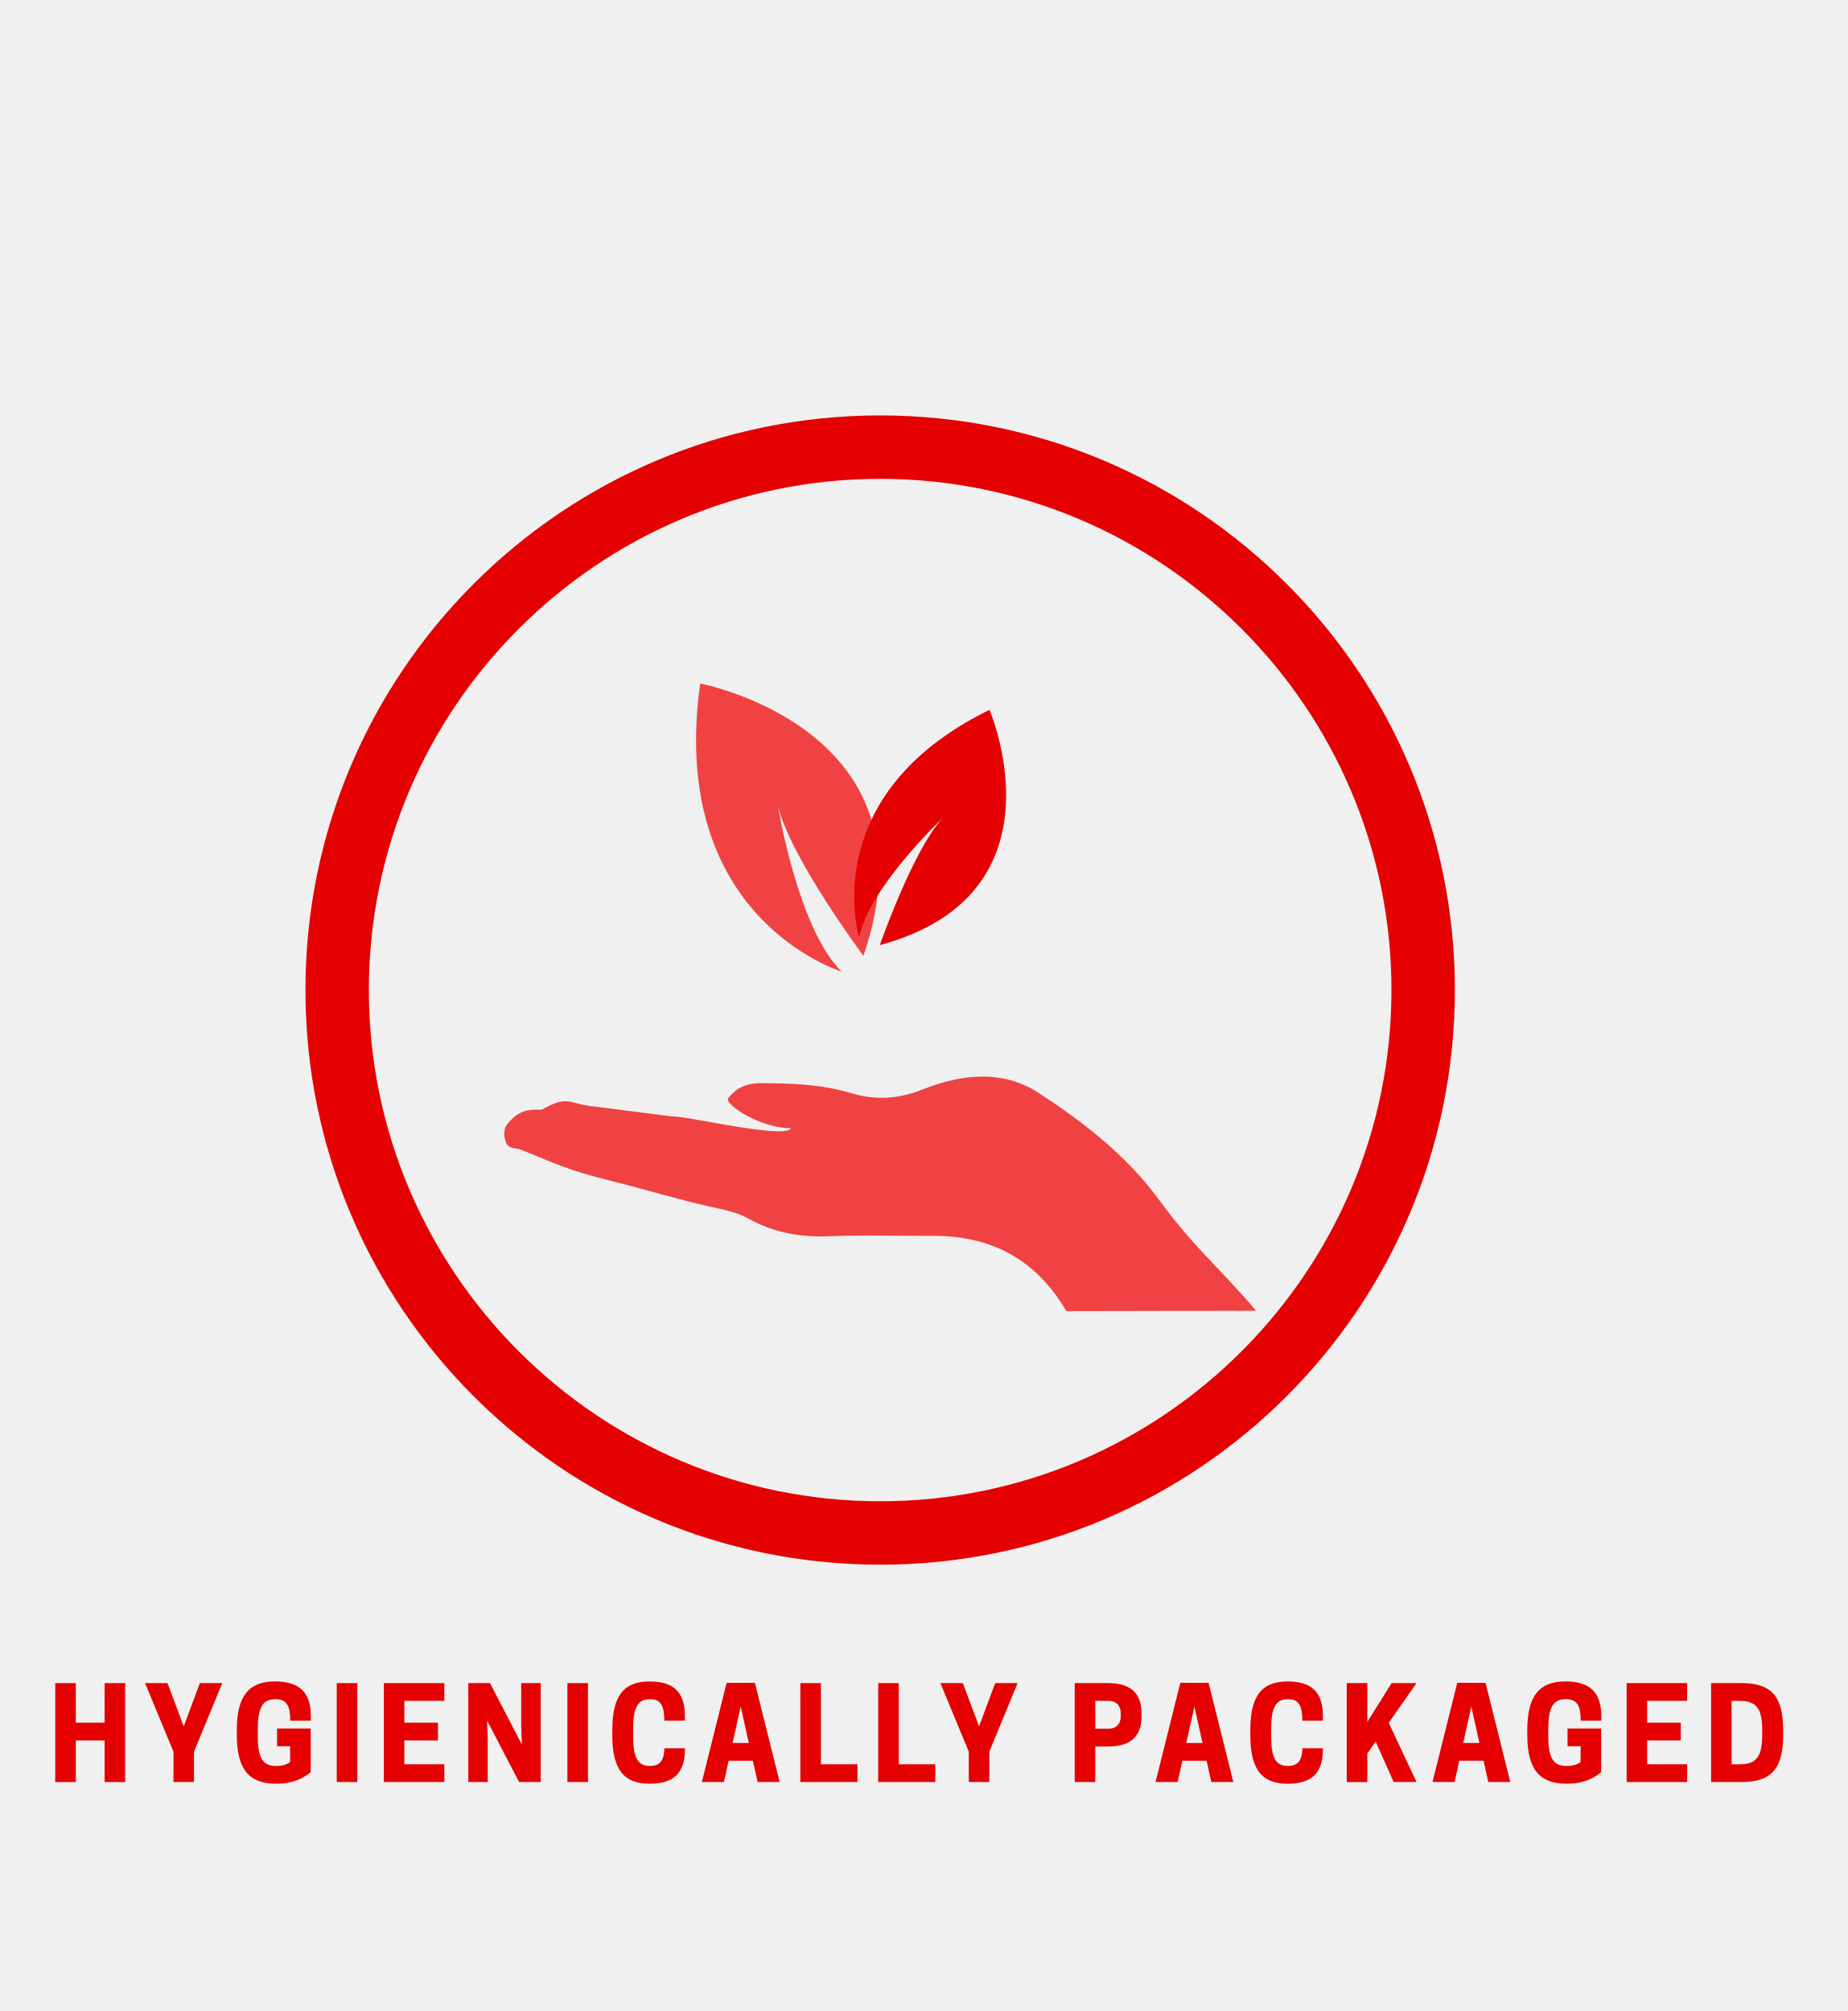
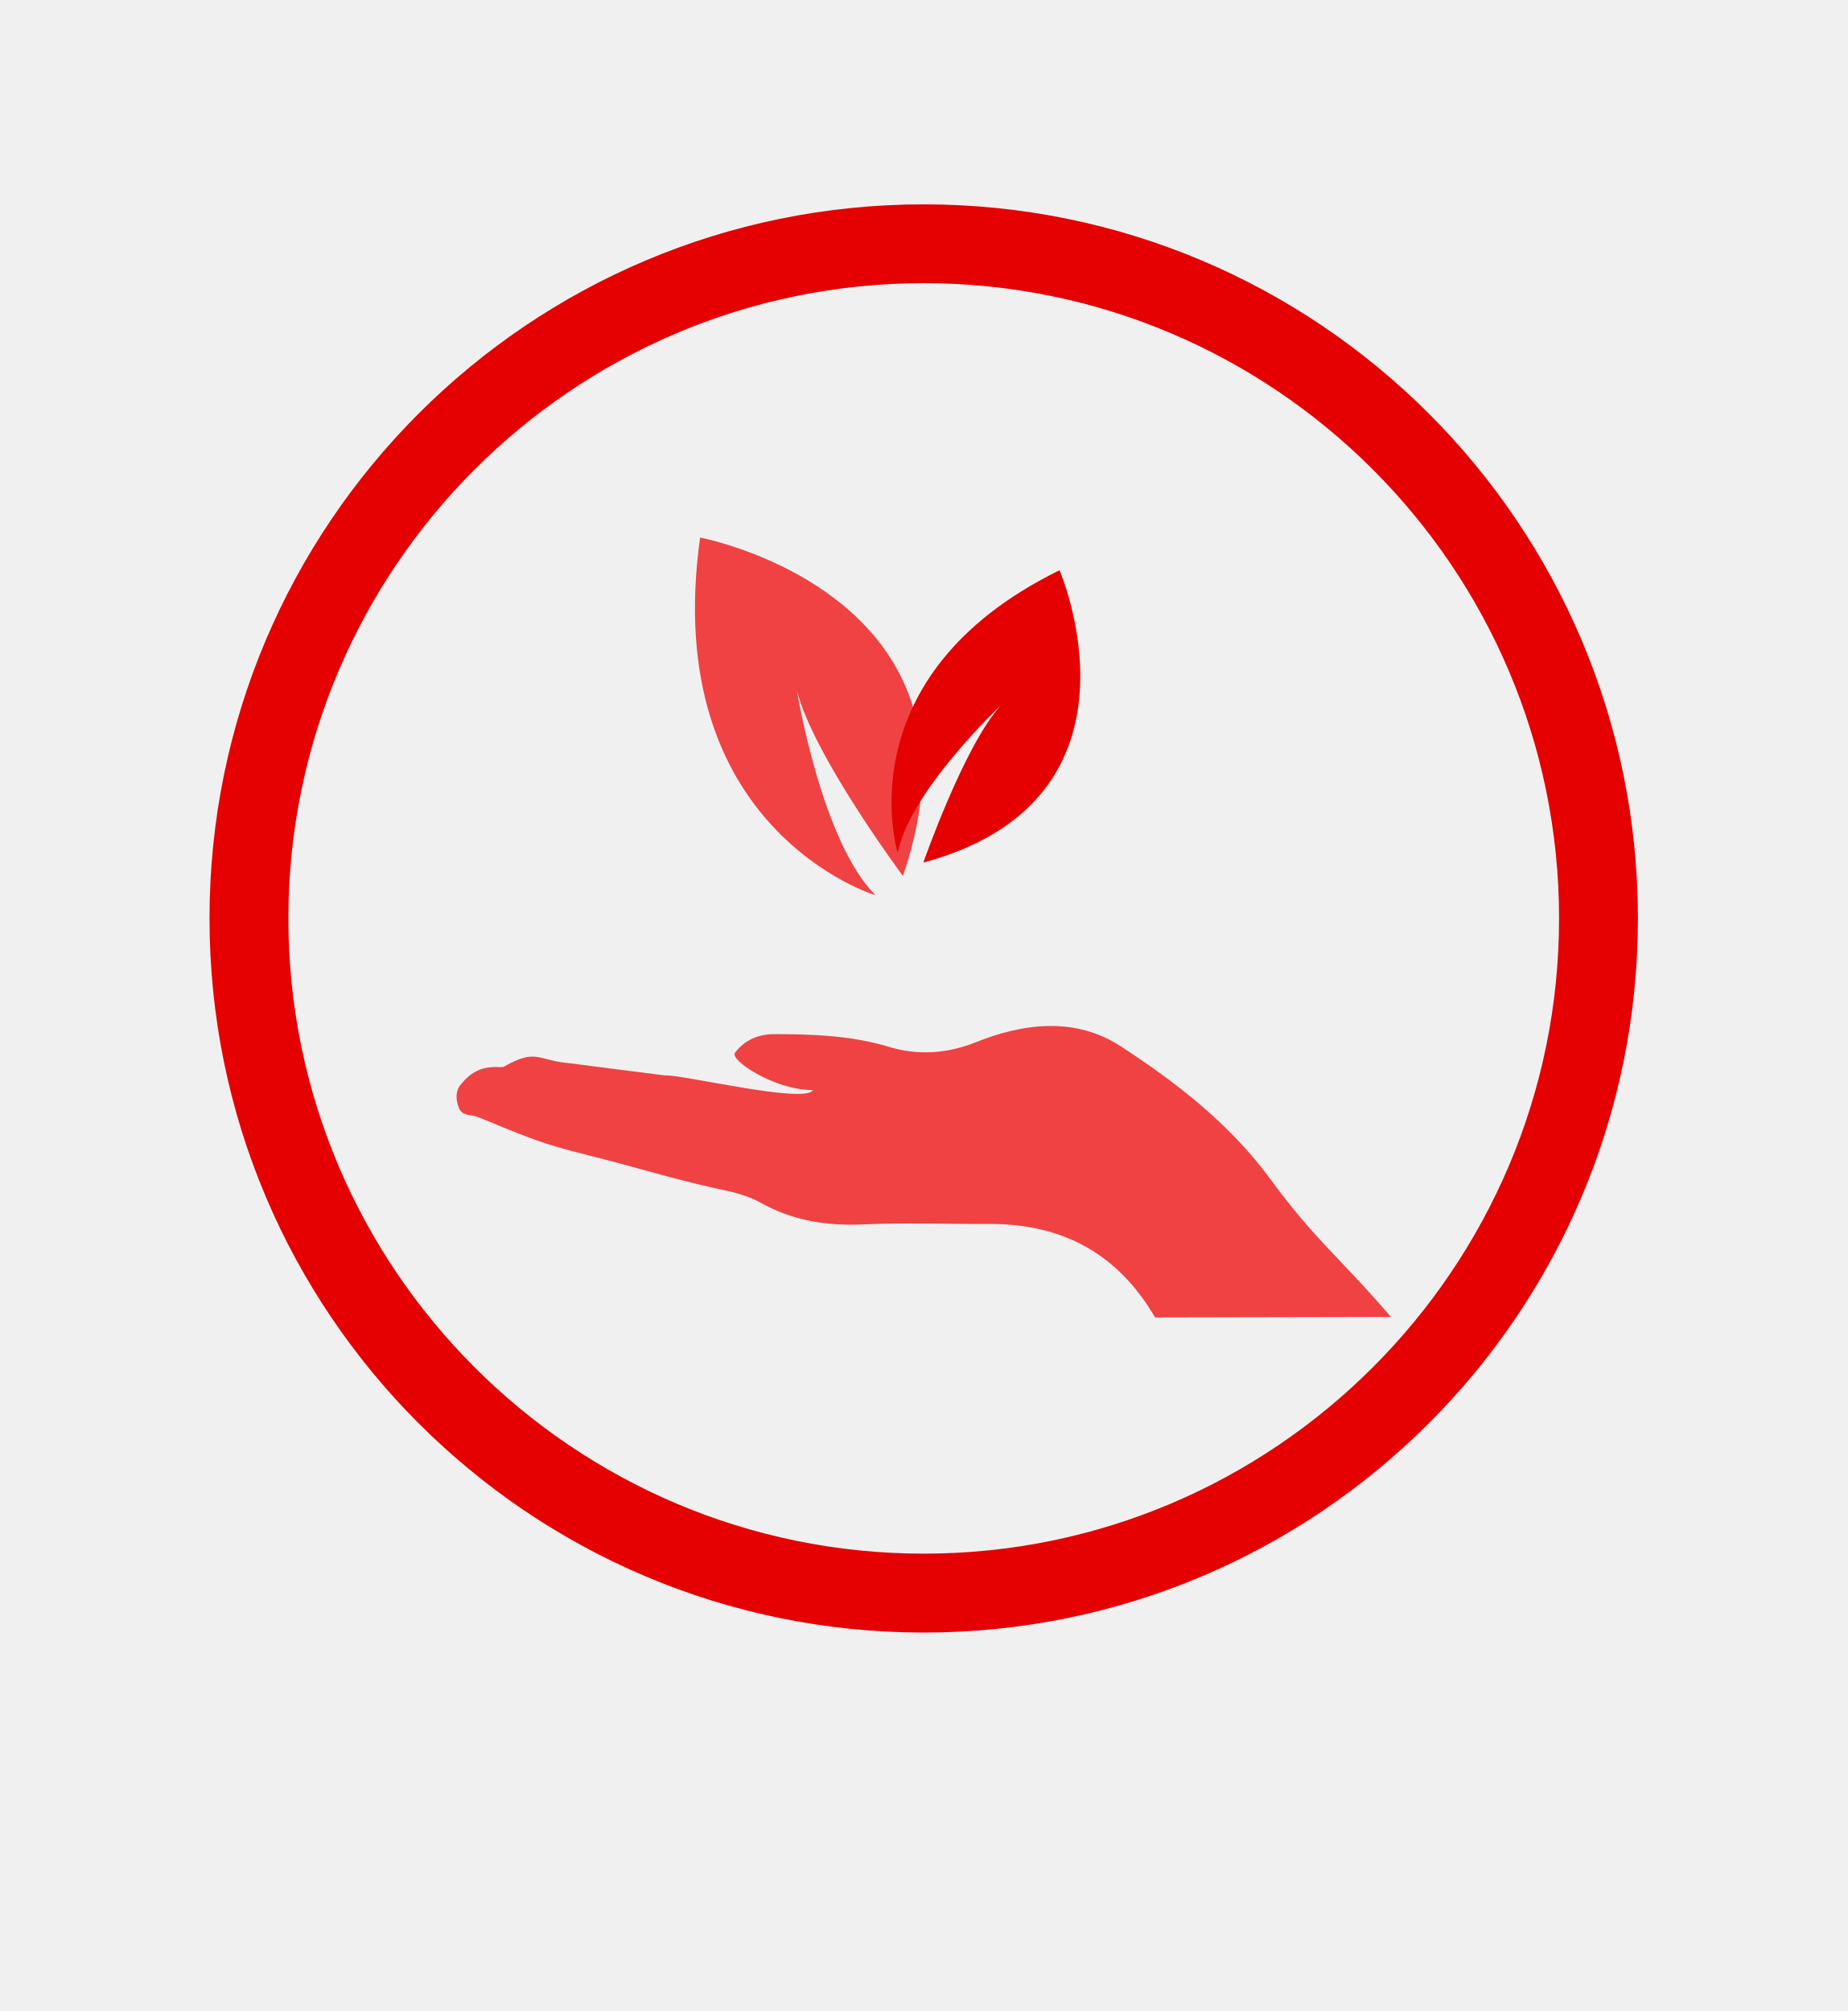
<svg xmlns="http://www.w3.org/2000/svg" version="1.1" x="0px" y="0px" viewBox="0 0 464.35 505.53" style="enable-background:new 0 0 464.35 505.53;" xml:space="preserve">
  <style type="text/css">
	.st0{fill:#E50102;}
	.st1{fill:#FFFFFF;}
	.st2{fill:#F0F4C3;}
	.st3{fill:#FFC107;}
	.st4{fill:#1E88E5;}
	.st5{fill:#FFECB3;}
	.st6{fill:#3F51B5;}
	.st7{fill:#A3D866;}
	.st8{fill:#FF7043;}
	.st9{fill:#6D4C41;}
	.st10{fill:#FFD700;}
	.st11{fill:#5DADE2;}
	.st12{fill:#FDF5E6;}
	.st13{fill:#424242;}
	.st14{fill:#FBE134;}
	.st15{fill:#FCF8F1;}
	.st16{fill:#FBF7F0;}
	.st17{fill:#F04243;}
	.st18{clip-path:url(#SVGID_15_);fill:#E50102;}
	.st19{clip-path:url(#SVGID_15_);}
	.st20{clip-path:url(#SVGID_16_);fill:#FFC800;}
	.st21{fill:#754CAD;}
	.st22{opacity:0.6;clip-path:url(#SVGID_18_);fill:url(#);}
	.st23{display:none;fill:#5DADE2;}
	.st24{fill:#F39823;}
	.st25{opacity:0.9;fill:url(#);}
	.st26{fill:#FFC800;}
	.st27{fill:#D678C5;}
	.st28{opacity:0.43;fill:url(#);}
	.st29{opacity:0.33;}
	.st30{filter:url(#Adobe_OpacityMaskFilter);}
	.st31{mask:url(#SVGID_19_);}
	.st32{fill:#7B7B7B;}
	.st33{fill:#562896;}
	.st34{fill:#6436A3;}
	.st35{filter:url(#Adobe_OpacityMaskFilter_1_);}
	.st36{mask:url(#SVGID_20_);}
	.st37{fill:#D4D4D3;}
	.st38{fill:#F1C700;}
	.st39{fill:#ECA00E;}
	.st40{fill:#F3D12E;}
	.st41{fill:#F3CF24;}
	.st42{fill:#F4D869;}
	.st43{fill:#F1D03B;}
	.st44{fill:#67359B;}
	.st45{fill:#5F2B97;}
	.st46{fill:none;stroke:#FFFFFF;stroke-width:0.5;stroke-miterlimit:10;}
	.st47{filter:url(#Adobe_OpacityMaskFilter_2_);}
	.st48{mask:url(#SVGID_21_);}
	.st49{fill:#FFD606;}
	.st50{fill:#FFCB00;}
	.st51{fill:#DBB800;}
	.st52{fill:#F3D633;}
	.st53{filter:url(#Adobe_OpacityMaskFilter_3_);}
	.st54{mask:url(#SVGID_22_);}
	.st55{fill:#EF820A;}
	.st56{opacity:0.45;fill:#EF820A;}
	.st57{filter:url(#Adobe_OpacityMaskFilter_4_);}
	.st58{mask:url(#SVGID_23_);}
	.st59{filter:url(#Adobe_OpacityMaskFilter_5_);}
	.st60{mask:url(#SVGID_24_);}
	.st61{filter:url(#Adobe_OpacityMaskFilter_6_);}
	.st62{mask:url(#SVGID_25_);}
	.st63{filter:url(#Adobe_OpacityMaskFilter_7_);}
	.st64{mask:url(#SVGID_26_);}
	.st65{filter:url(#Adobe_OpacityMaskFilter_8_);}
	.st66{mask:url(#SVGID_27_);}
	.st67{filter:url(#Adobe_OpacityMaskFilter_9_);}
	.st68{mask:url(#SVGID_28_);}
	.st69{filter:url(#Adobe_OpacityMaskFilter_10_);}
	.st70{mask:url(#SVGID_29_);}
	.st71{filter:url(#Adobe_OpacityMaskFilter_11_);}
	.st72{mask:url(#SVGID_30_);}
	.st73{filter:url(#Adobe_OpacityMaskFilter_12_);}
	.st74{mask:url(#SVGID_31_);}
	.st75{filter:url(#Adobe_OpacityMaskFilter_13_);}
	.st76{mask:url(#SVGID_32_);}
	.st77{clip-path:url(#SVGID_34_);fill:#D678C5;}
	.st78{clip-path:url(#SVGID_36_);fill:#FFC800;}
	.st79{opacity:0.25;fill:#68182B;}
	
		.st80{fill:#FFFFFF;stroke:#68182B;stroke-width:3;stroke-linecap:round;stroke-linejoin:round;stroke-miterlimit:10;stroke-dasharray:2,10;}
	.st81{fill:#68182B;}
	.st82{fill:#FF2E60;}
	.st83{fill:#C18957;}
	.st84{fill:#EA0F4D;}
	.st85{fill:#FF6699;}
	.st86{fill:#AF7341;}
	.st87{fill:#E2A97A;}
	.st88{fill:#5CFFCD;}
	.st89{fill:#FFF18A;}
	.st90{fill:#DDA96B;}
	.st91{fill:#F3AF79;}
	.st92{fill:#FFF7CF;}
	.st93{fill:#27D89D;}
	.st94{fill:#D3FFEB;}
	.st95{fill:#FF7A0D;}
	.st96{fill:#EF6200;}
	.st97{fill:#FFB85A;}
	.st98{fill:none;stroke:#FFFFFF;stroke-width:0.5;stroke-linecap:round;stroke-linejoin:round;stroke-miterlimit:10;}
	.st99{clip-path:url(#SVGID_38_);}
	.st100{fill:none;stroke:#FFD700;stroke-width:0.5;stroke-linecap:round;stroke-linejoin:round;stroke-miterlimit:10;}
	.st101{fill:none;stroke:#E50102;stroke-width:0.5;stroke-linecap:round;stroke-linejoin:round;stroke-miterlimit:10;}
	.st102{fill:#A7A9AC;}
	.st103{fill:none;stroke:#2E3192;stroke-width:4;stroke-miterlimit:10;}
	.st104{fill:#2E3192;}
	.st105{fill:none;stroke:#2E3192;stroke-width:4;stroke-linecap:round;stroke-miterlimit:10;}
	.st106{fill:#FFF200;}
	.st107{clip-path:url(#SVGID_50_);}
	.st108{clip-path:url(#SVGID_51_);fill:#FFC800;}
	.st109{opacity:0.6;clip-path:url(#SVGID_53_);fill:url(#);}
	.st110{filter:url(#Adobe_OpacityMaskFilter_14_);}
	.st111{mask:url(#SVGID_54_);}
	.st112{filter:url(#Adobe_OpacityMaskFilter_15_);}
	.st113{mask:url(#SVGID_55_);}
	.st114{filter:url(#Adobe_OpacityMaskFilter_16_);}
	.st115{mask:url(#SVGID_56_);}
	.st116{filter:url(#Adobe_OpacityMaskFilter_17_);}
	.st117{mask:url(#SVGID_57_);}
	.st118{filter:url(#Adobe_OpacityMaskFilter_18_);}
	.st119{mask:url(#SVGID_58_);}
	.st120{filter:url(#Adobe_OpacityMaskFilter_19_);}
	.st121{mask:url(#SVGID_59_);}
	.st122{filter:url(#Adobe_OpacityMaskFilter_20_);}
	.st123{mask:url(#SVGID_60_);}
	.st124{filter:url(#Adobe_OpacityMaskFilter_21_);}
	.st125{mask:url(#SVGID_61_);}
	.st126{filter:url(#Adobe_OpacityMaskFilter_22_);}
	.st127{mask:url(#SVGID_62_);}
	.st128{filter:url(#Adobe_OpacityMaskFilter_23_);}
	.st129{mask:url(#SVGID_63_);}
	.st130{filter:url(#Adobe_OpacityMaskFilter_24_);}
	.st131{mask:url(#SVGID_64_);}
	.st132{filter:url(#Adobe_OpacityMaskFilter_25_);}
	.st133{mask:url(#SVGID_65_);}
	.st134{filter:url(#Adobe_OpacityMaskFilter_26_);}
	.st135{mask:url(#SVGID_66_);}
	.st136{filter:url(#Adobe_OpacityMaskFilter_27_);}
	.st137{mask:url(#SVGID_67_);}
	.st138{filter:url(#Adobe_OpacityMaskFilter_28_);}
	.st139{mask:url(#SVGID_68_);}
	.st140{filter:url(#Adobe_OpacityMaskFilter_29_);}
	.st141{mask:url(#SVGID_69_);}
	.st142{filter:url(#Adobe_OpacityMaskFilter_30_);}
	.st143{mask:url(#SVGID_70_);}
	.st144{filter:url(#Adobe_OpacityMaskFilter_31_);}
	.st145{mask:url(#SVGID_71_);}
	.st146{clip-path:url(#SVGID_73_);}
	.st147{clip-path:url(#SVGID_75_);}
	.st148{fill:none;stroke:#FCF8F1;stroke-width:0.5;stroke-linecap:round;stroke-linejoin:round;stroke-miterlimit:10;}
	.st149{clip-path:url(#SVGID_86_);}
	.st150{display:none;clip-path:url(#SVGID_86_);}
	.st151{display:inline;fill:#EF820A;}
	.st152{display:inline;}
	.st153{clip-path:url(#SVGID_87_);fill:#FFC800;}
	.st154{clip-path:url(#SVGID_89_);}
	.st155{clip-path:url(#SVGID_90_);fill:#FFC800;}
	.st156{clip-path:url(#SVGID_92_);}
	.st157{clip-path:url(#SVGID_93_);fill:#FFC800;}
	.st158{display:none;}
	.st159{clip-path:url(#SVGID_96_);}
	.st160{clip-path:url(#SVGID_97_);fill:#FFC800;}
	.st161{opacity:0.92;fill:#A64895;}
	.st162{display:none;clip-path:url(#SVGID_100_);}
	.st163{clip-path:url(#SVGID_101_);fill:#FFC800;}
	.st164{display:none;clip-path:url(#SVGID_103_);}
	.st165{clip-path:url(#SVGID_104_);fill:#FFC800;}
	.st166{clip-path:url(#SVGID_106_);}
	.st167{clip-path:url(#SVGID_107_);fill:#FFC800;}
	.st168{display:none;clip-path:url(#SVGID_109_);}
	.st169{clip-path:url(#SVGID_110_);fill:#FFC800;}
</style>
  <g id="Layer_1">
</g>
  <g id="Layer_2">
</g>
  <g id="Layer_3">
</g>
  <g id="Layer_4">
</g>
  <g id="Layer_5">
</g>
  <g id="Layer_8">
    <g>
      <g>
-         <path class="st0" d="M221.22,120.37c70.86,0,128.51,57.65,128.51,128.51s-57.65,128.51-128.51,128.51S92.71,319.74,92.71,248.88     S150.36,120.37,221.22,120.37 M221.22,104.43c-79.78,0-144.45,64.67-144.45,144.45s64.67,144.45,144.45,144.45     s144.45-64.67,144.45-144.45S301,104.43,221.22,104.43L221.22,104.43z" />
+         <path class="st0" d="M232.17,71.18c88.06,0,159.69,71.64,159.69,159.69s-71.64,159.69-159.69,159.69S72.48,318.93,72.48,230.88     S144.12,71.18,232.17,71.18 M232.17,51.37c-99.14,0-179.51,80.37-179.51,179.51s80.37,179.51,179.51,179.51     s179.51-80.37,179.51-179.51S331.31,51.37,232.17,51.37L232.17,51.37z" />
      </g>
      <g>
+         <path class="st17" d="M319.13,296.19c-10.16-13.78-23.45-24.06-37.47-33.19c-11.38-7.4-24.34-5.83-36.4-1     c-7.39,2.96-14.7,3.31-21.8,1.17c-9.47-2.87-19-3.18-28.67-3.21c-4.14-0.02-7.59,1.43-10.06,4.69     c-1.38,1.82,9.91,9.38,19.59,9.38c-1.79,3.59-33.1-4.01-37.27-3.69l-23.69-3.04c-8.41-0.69-8.4-3.86-16.67,0.82     c-0.28,0.16-0.68,0.16-1.03,0.14c-4.59-0.27-7.2,1.2-9.76,4.25c-1.48,1.76-1.36,3.91-0.57,5.98c0.83,2.14,2.94,1.59,4.68,2.27     c10.59,4.2,14,6.25,28.37,9.79c10.21,2.53,20.16,5.62,30.36,7.92c4.22,0.96,8.51,1.67,12.31,3.81c8.08,4.54,16.67,5.93,25.9,5.51     c10.47-0.48,20.98-0.06,31.48-0.12c18.42-0.09,32.42,7.29,41.89,23.51l59.28-0.12C336.66,315.93,330.96,312.27,319.13,296.19z" />
        <g>
-           <path class="st0" d="M31.46,423.1v24.88h-5.17v-10.46h-7.24v10.46h-5.17V423.1h5.17v9.95h7.24v-9.95H31.46z" />
-           <path class="st0" d="M48.77,447.97h-5.17v-7.62l-7.14-17.25h5.64l4.08,10.88l4.05-10.88h5.64l-7.11,17.25V447.97z" />
-           <path class="st0" d="M59.52,436.17v-1.28c0-8.61,3.09-12.21,9.54-12.21c5.93,0,9.06,2.49,9.06,8.71v1.15h-5.17      c0-3.41-0.73-5.39-3.6-5.39h-0.29c-3.41,0-4.27,2.78-4.27,7.75v1.28c0,4.98,0.83,7.75,4.46,7.75h0.29      c1.47,0,2.61-0.42,3.38-0.96v-3.99h-3.28v-4.46h8.45v10.97c-1.85,1.53-4.37,2.9-8.71,2.9      C62.61,448.39,59.52,444.78,59.52,436.17z" />
-           <path class="st0" d="M89.81,447.97h-5.17V423.1h5.17V447.97z" />
-           <path class="st0" d="M111.68,423.1v4.46h-10.05v5.49h8.45v4.46h-8.45v6h10.05v4.46H96.47V423.1H111.68z" />
-           <path class="st0" d="M135.92,447.97h-5.45l-8.04-15.44l0.16,5.01v10.43h-4.88V423.1h5.45l8,15.44l-0.16-5.01V423.1h4.91V447.97z      " />
-           <path class="st0" d="M147.78,447.97h-5.17V423.1h5.17V447.97z" />
-           <path class="st0" d="M163.24,443.92h0.29c2.52,0,3.44-1.75,3.44-4.43h5.17v0.29c0,6.12-3,8.61-8.9,8.61      c-6.47,0-9.34-3.6-9.34-12.21v-1.28c0-8.61,2.87-12.21,9.34-12.21c5.9,0,8.9,2.49,8.9,8.71v1.15h-5.17      c0-3.41-0.73-5.39-3.44-5.39h-0.29c-3.32,0-4.11,2.78-4.11,7.75v1.28C159.13,441.15,159.93,443.92,163.24,443.92z" />
-           <path class="st0" d="M189.74,423.03l6.22,24.94h-5.52l-1.21-5.36h-6.09l-1.18,5.36h-5.55l6.22-24.94H189.74z M184.13,438.15      h4.08l-2.04-9.15L184.13,438.15z" />
-           <path class="st0" d="M201.16,447.97V423.1h5.17v20.41h9.18v4.46H201.16z" />
-           <path class="st0" d="M220.73,447.97V423.1h5.17v20.41h9.18v4.46H220.73z" />
-           <path class="st0" d="M248.67,447.97h-5.17v-7.62l-7.14-17.25H242l4.08,10.88l4.05-10.88h5.64l-7.11,17.25V447.97z" />
-           <path class="st0" d="M275.29,447.97h-5.17V423.1h8.16c4.05,0,8.64,1.05,8.64,7.65v0.64c0,6.63-4.59,7.65-8.64,7.65h-3V447.97z       M278.51,434.58c1.4,0,3.19-0.54,3.19-3.35v-0.32c0-2.81-1.79-3.35-3.19-3.35h-3.22v7.02H278.51z" />
-           <path class="st0" d="M303.77,423.03l6.22,24.94h-5.52l-1.21-5.36h-6.09l-1.18,5.36h-5.55l6.22-24.94H303.77z M298.16,438.15      h4.08L300.2,429L298.16,438.15z" />
-           <path class="st0" d="M323.6,443.92h0.29c2.52,0,3.44-1.75,3.44-4.43h5.17v0.29c0,6.12-3,8.61-8.9,8.61      c-6.47,0-9.34-3.6-9.34-12.21v-1.28c0-8.61,2.87-12.21,9.34-12.21c5.9,0,8.9,2.49,8.9,8.71v1.15h-5.17      c0-3.41-0.73-5.39-3.44-5.39h-0.29c-3.32,0-4.11,2.78-4.11,7.75v1.28C319.49,441.15,320.28,443.92,323.6,443.92z" />
-           <path class="st0" d="M343.66,432.86l6.12-9.76h6.25l-6.98,9.98l6.98,14.89h-5.74l-4.53-10.17l-2.1,3v7.18h-5.17V423.1h5.17      V432.86z" />
-           <path class="st0" d="M373.38,423.03l6.22,24.94h-5.52l-1.21-5.36h-6.09l-1.18,5.36h-5.55l6.22-24.94H373.38z M367.76,438.15      h4.08L369.8,429L367.76,438.15z" />
-           <path class="st0" d="M383.87,436.17v-1.28c0-8.61,3.09-12.21,9.54-12.21c5.93,0,9.06,2.49,9.06,8.71v1.15h-5.17      c0-3.41-0.73-5.39-3.6-5.39h-0.29c-3.41,0-4.27,2.78-4.27,7.75v1.28c0,4.98,0.83,7.75,4.46,7.75h0.29      c1.47,0,2.61-0.42,3.38-0.96v-3.99h-3.28v-4.46h8.45v10.97c-1.85,1.53-4.37,2.9-8.71,2.9      C386.96,448.39,383.87,444.78,383.87,436.17z" />
-           <path class="st0" d="M424.04,423.1v4.46H414v5.49h8.45v4.46H414v6h10.05v4.46h-15.21V423.1H424.04z" />
-           <path class="st0" d="M437.69,447.97h-7.62V423.1h7.62c7.4,0,10.49,3.19,10.49,11.8v1.28      C448.18,444.78,445.09,447.97,437.69,447.97z M437.4,443.51c4.3,0,5.52-2.36,5.52-7.33v-1.28c0-4.97-1.21-7.33-5.52-7.33h-2.17      v15.95H437.4z" />
-         </g>
-       </g>
-       <g>
-         <path class="st17" d="M291.19,301.44c-8.18-11.09-18.87-19.36-30.15-26.71c-9.16-5.96-19.58-4.69-29.3-0.8     c-5.95,2.38-11.83,2.66-17.54,0.94c-7.62-2.31-15.29-2.56-23.07-2.58c-3.33-0.01-6.1,1.15-8.09,3.78     c-1.11,1.46,7.98,7.54,15.76,7.54c-1.44,2.89-26.63-3.22-29.99-2.97l-19.06-2.44c-6.77-0.55-6.76-3.11-13.42,0.66     c-0.23,0.13-0.55,0.13-0.83,0.11c-3.7-0.21-5.8,0.97-7.85,3.42c-1.19,1.42-1.09,3.15-0.46,4.81c0.67,1.72,2.36,1.28,3.76,1.82     c8.52,3.38,11.27,5.03,22.83,7.88c8.22,2.04,16.22,4.52,24.43,6.37c3.39,0.77,6.84,1.34,9.91,3.06     c6.51,3.66,13.41,4.77,20.85,4.43c8.42-0.38,16.88-0.05,25.33-0.09c14.83-0.07,26.09,5.87,33.71,18.92l47.71-0.09     C305.3,317.32,300.71,314.37,291.19,301.44z" />
-         <g>
-           <path class="st17" d="M211.48,244.2c0,0-43.77-13.22-35.49-72.37c0,0,60.66,11.44,41.02,68.45c0,0-18.15-24.35-21.46-37.56      C195.55,202.72,200.51,233.28,211.48,244.2z" />
-           <path class="st0" d="M215.96,235.63c0,0-11.11-35.69,32.73-57.18c0,0,20.05,46.3-27.55,59.13c0,0,8.17-23.44,15.59-31.73      C236.74,205.84,218.33,223.21,215.96,235.63z" />
+           <path class="st17" d="M220.07,225.06c0,0-54.4-16.43-44.1-89.93c0,0,75.38,14.22,50.98,85.07c0,0-22.55-30.25-26.67-46.68      C200.28,173.51,206.44,211.49,220.07,225.06z" />
+           <path class="st0" d="M225.64,214.41c0,0-13.81-44.35,40.67-71.06c0,0,24.92,57.54-34.23,73.48c0,0,10.15-29.13,19.38-39.44      C251.46,177.4,228.58,198.97,225.64,214.41z" />
        </g>
      </g>
    </g>
  </g>
  <g id="Layer_6">
</g>
  <g id="Layer_7">
</g>
</svg>
